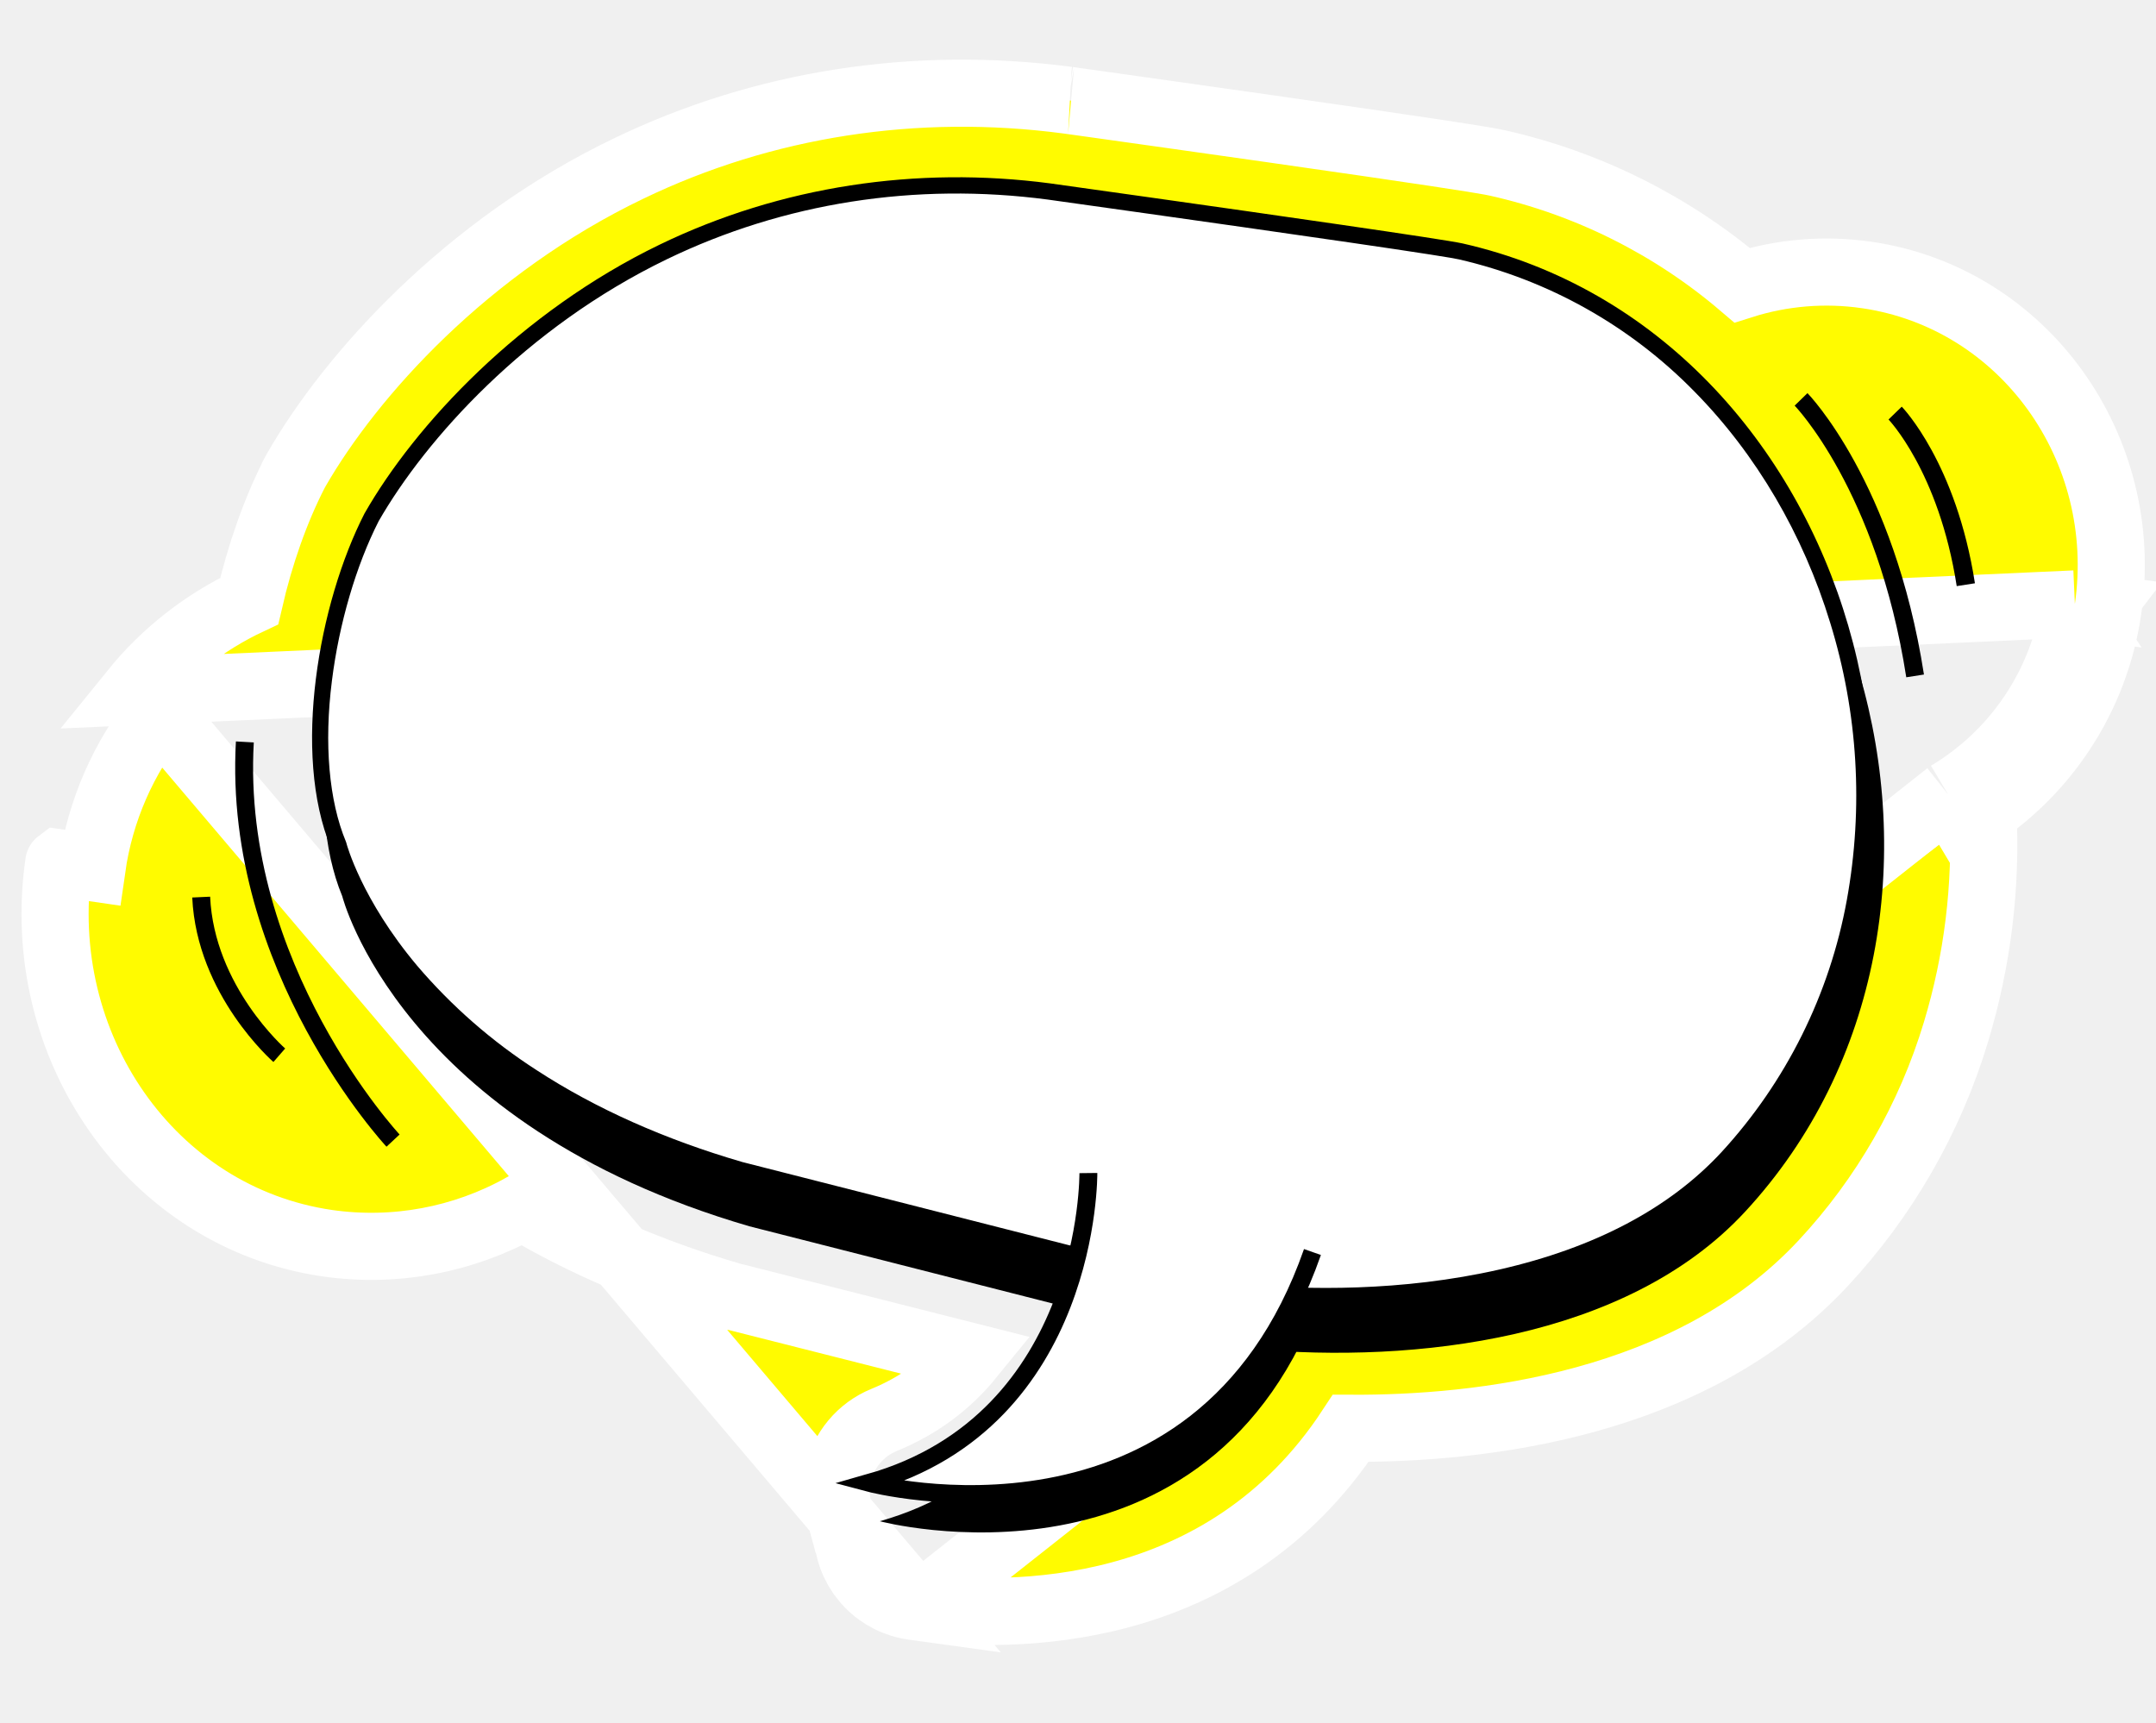
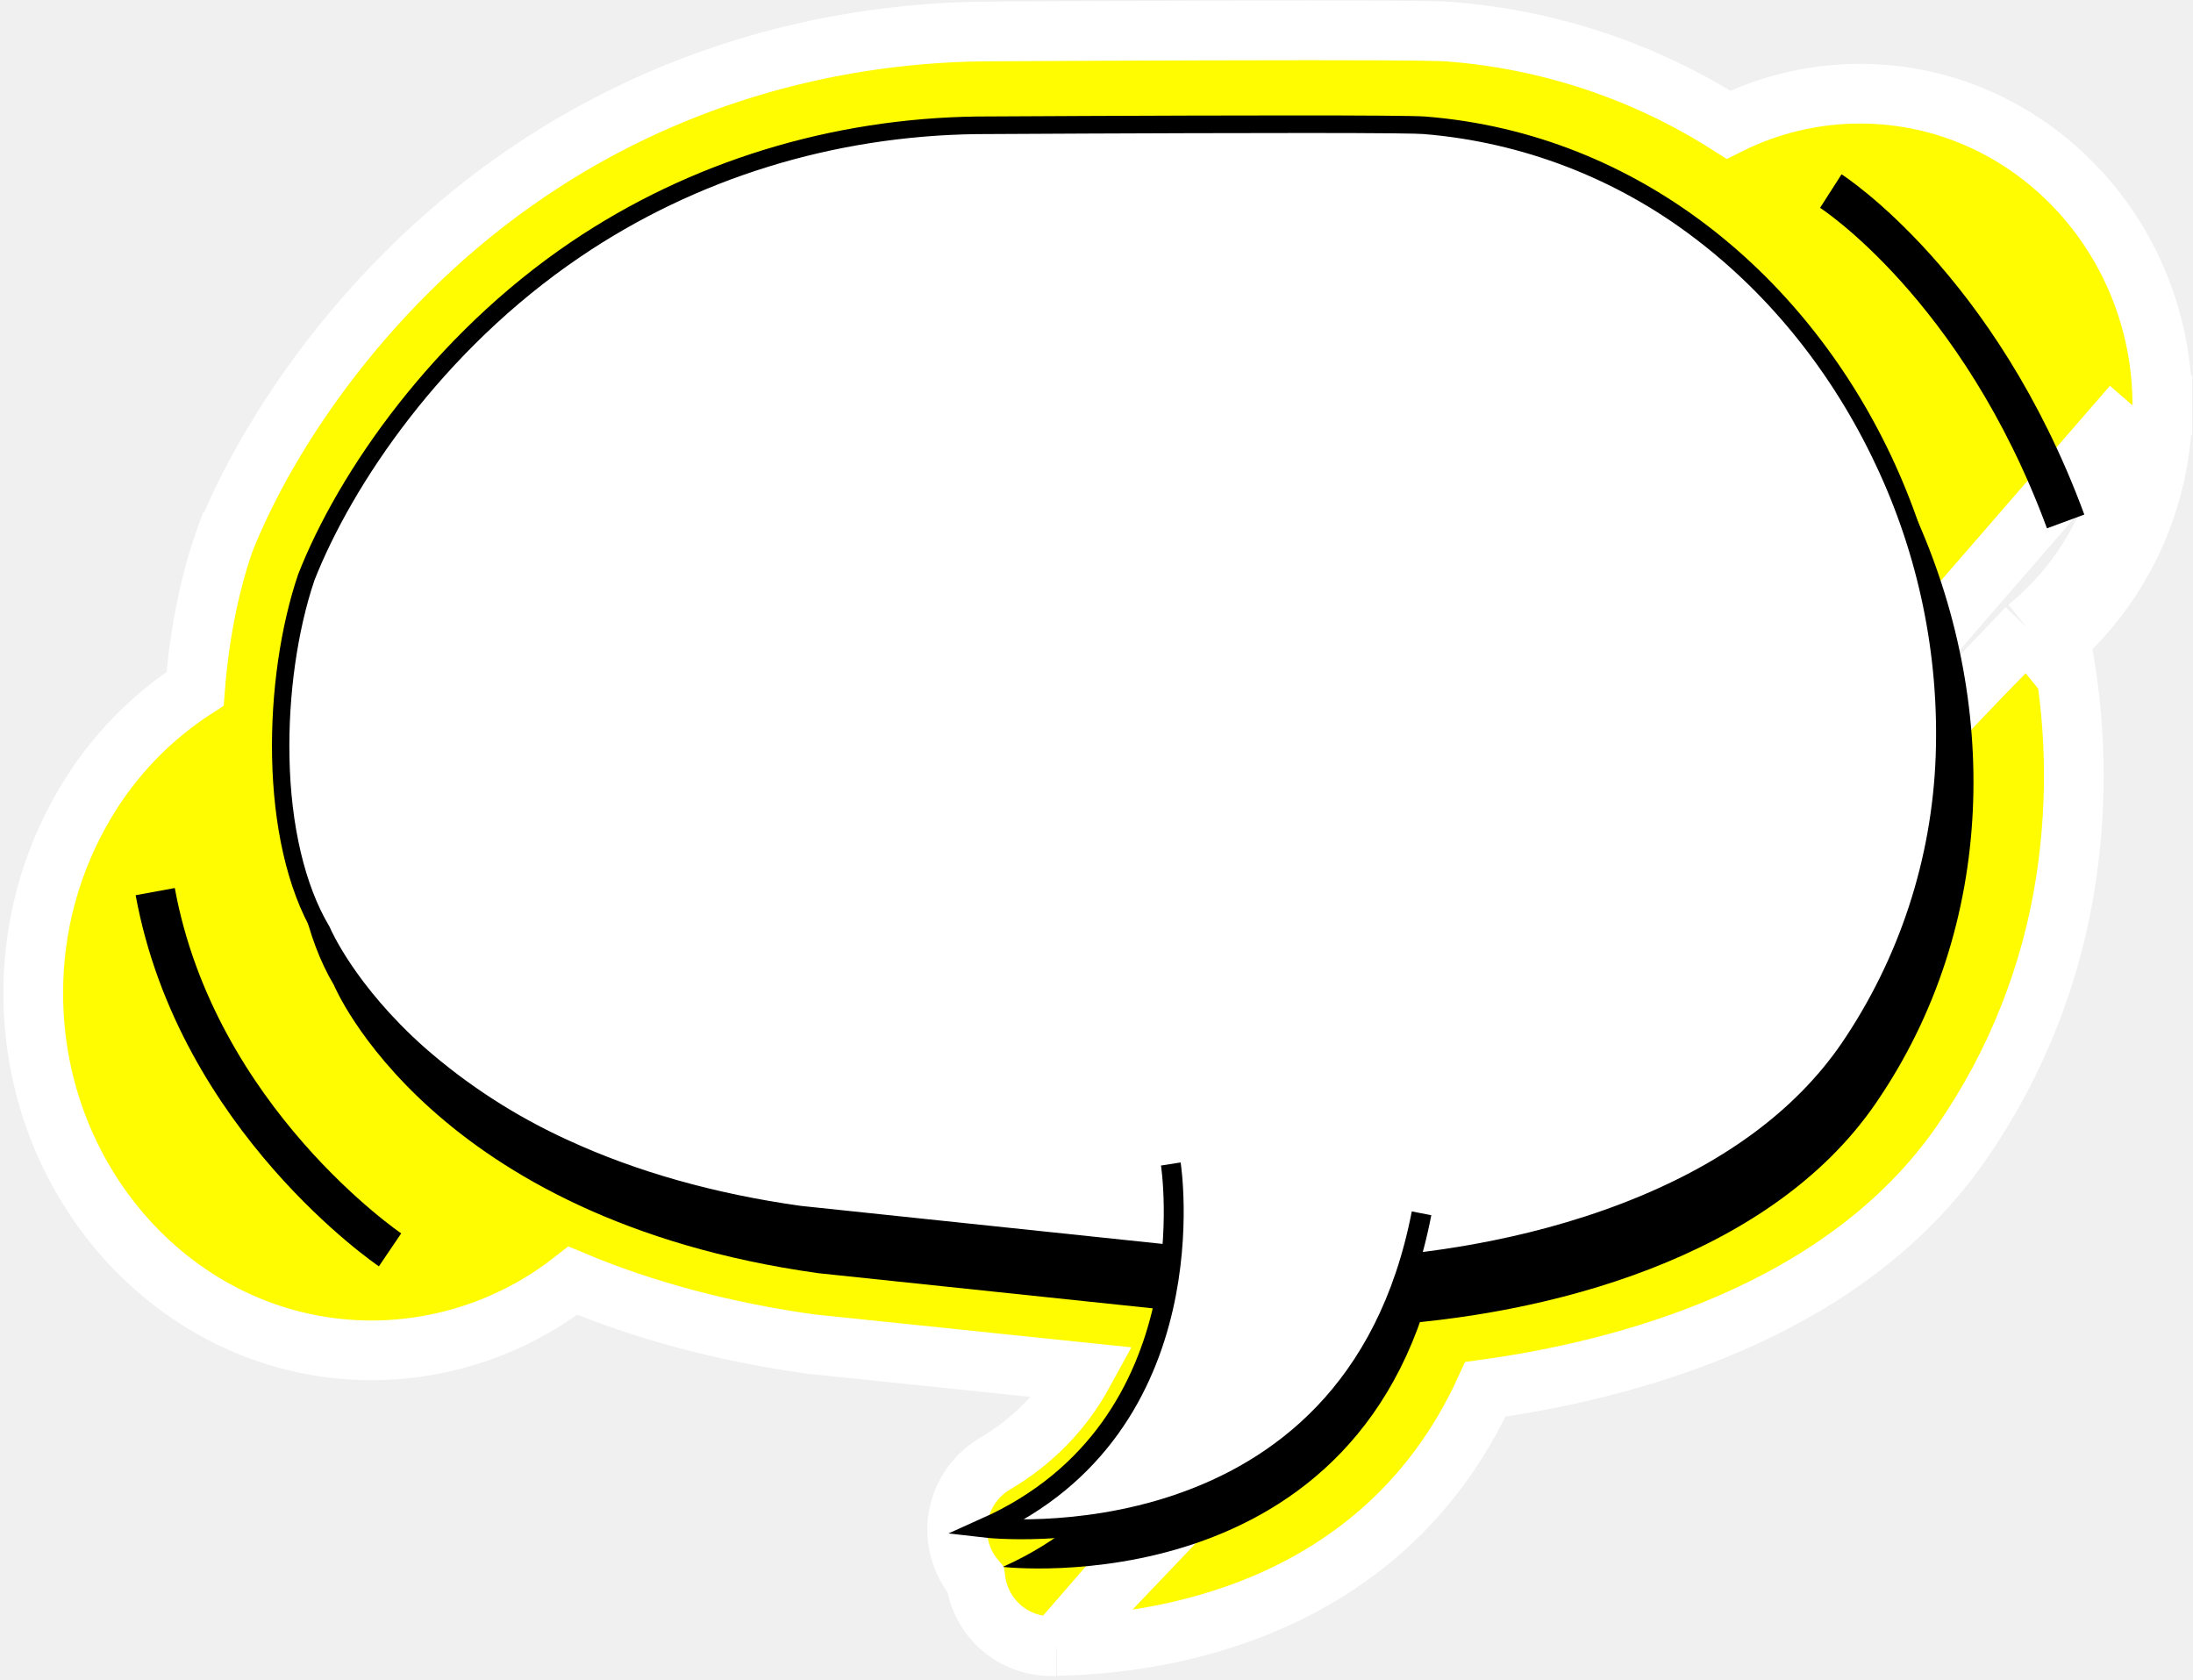
- <svg xmlns="http://www.w3.org/2000/svg" width="169" height="135" viewBox="0 0 169 135" fill="none">
-   <path d="M71.992 125.98L71.579 125.923C70.263 125.742 69.045 125.128 68.116 124.178C67.19 123.232 66.604 122.005 66.45 120.69C66.421 120.458 66.406 120.224 66.404 119.991C66.13 119.532 65.917 119.037 65.772 118.518L68.306 117.811L65.772 118.518C65.508 117.575 65.478 116.583 65.684 115.625C65.89 114.668 66.326 113.775 66.954 113.024C67.581 112.273 68.383 111.685 69.288 111.313L69.293 111.311C71.995 110.205 74.25 108.551 76.053 106.338L57.651 101.678L57.561 101.665L57.386 101.614C51.339 99.855 45.817 97.513 40.953 94.616C36.319 97.204 30.948 98.211 25.664 97.455L25.657 97.454C11.805 95.437 2.527 81.942 4.608 67.638C4.608 67.637 4.608 67.636 4.609 67.635L7.212 68.014C7.847 63.56 9.681 59.363 12.517 55.872L71.992 125.98ZM71.992 125.98L72.031 125.973M71.992 125.98L72.031 125.973M165.244 47.718C167.071 35.158 158.676 23.353 146.319 21.554L146.318 21.554C143.037 21.078 139.699 21.354 136.553 22.352C131.04 17.653 124.458 14.362 117.373 12.774L117.369 12.773C116.942 12.678 116.006 12.475 107.327 11.211C102.453 10.501 96.586 9.668 91.921 9.01C89.587 8.681 87.554 8.395 86.094 8.19L84.368 7.949L83.892 7.882L83.763 7.864L83.728 7.859C83.722 7.858 83.721 7.858 83.723 7.858L83.706 7.856L83.689 7.854C71.754 6.276 59.854 8.113 49.284 13.208C36.587 19.301 27.531 29.35 23.223 36.838L23.204 36.871L23.186 36.904L23.157 36.958L23.157 36.959L23.128 37.013L23.116 37.034L23.105 37.056C21.598 39.99 20.369 43.489 19.535 47.115C16.023 48.765 12.924 51.19 10.474 54.215L162.64 47.342M165.244 47.718C165.243 47.719 165.243 47.72 165.243 47.721L162.64 47.342M165.244 47.718C165.244 47.716 165.244 47.713 165.245 47.711L162.64 47.342M165.244 47.718C164.753 51.178 163.495 54.485 161.56 57.395C159.927 59.852 157.848 61.974 155.436 63.653M162.64 47.342C162.205 50.416 161.088 53.354 159.369 55.939C157.651 58.525 155.375 60.692 152.71 62.283M155.436 63.653C155.409 63.125 155.375 62.597 155.332 62.07L152.71 62.283M155.436 63.653C155.726 69.474 155.013 75.306 153.322 80.893C151.282 87.66 147.716 93.868 142.897 99.039C132.471 110.232 115.929 112.009 105.88 111.963C95.914 127.158 79.097 126.87 72.031 125.973M155.436 63.653C154.988 63.965 154.528 64.261 154.058 64.542L152.71 62.283M152.71 62.283L72.031 125.973" fill="#FFFB00" stroke="white" stroke-width="5.261" />
-   <path d="M86.143 94.965C86.143 94.965 86.352 114.316 68.966 119.248C68.966 119.248 94.965 126.169 103.709 101.155" fill="black" />
-   <path d="M26.829 70.257C23.765 62.865 25.876 51.068 29.462 44.048C33.443 37.09 41.711 28.244 52.619 22.972C62.119 18.381 72.778 16.8 83.22 18.178C83.22 18.178 113.269 22.37 115.536 22.884C146.294 29.86 158.301 71.752 136.779 94.998C127.476 105.044 110.855 106.88 98.212 105.749C96.472 105.593 94.747 105.297 93.054 104.863L58.746 96.129C31.349 88.147 26.829 70.257 26.829 70.257Z" fill="black" />
-   <path d="M95.63 101.103C94.511 100.941 93.401 100.719 92.306 100.438L57.997 91.704C44.062 87.643 36.247 80.948 32.148 76.045C27.712 70.736 26.551 66.335 26.539 66.292L26.527 66.249L26.51 66.205C23.57 59.108 25.525 47.591 29.116 40.549C32.85 34.03 40.817 25.153 51.987 19.745C61.267 15.262 71.724 13.623 82.23 15.008C82.358 15.027 95.687 16.887 105.151 18.265C112.057 19.271 114.039 19.604 114.488 19.705C128.441 22.869 139.503 33.685 144.071 48.626C146.275 55.759 146.727 63.326 145.387 70.68C144.02 78.189 140.558 85.155 135.405 90.764C131.245 95.26 125.283 98.413 117.701 100.146C109.919 101.92 102.347 101.76 97.365 101.315C96.789 101.257 96.204 101.187 95.63 101.103Z" fill="white" />
-   <path d="M105.067 18.901C111.945 19.902 113.91 20.23 114.348 20.33C121.37 21.942 127.784 25.542 132.833 30.706C137.665 35.615 141.344 41.884 143.463 48.823C145.636 55.853 146.083 63.312 144.764 70.56C143.417 77.949 140.008 84.802 134.937 90.32C130.866 94.718 125.018 97.809 117.559 99.511C109.857 101.268 102.354 101.111 97.417 100.669C96.853 100.618 96.281 100.551 95.717 100.468C94.623 100.308 93.537 100.091 92.466 99.819L58.175 91.087C52.099 89.314 46.687 86.899 42.089 83.905C38.575 81.647 35.41 78.881 32.695 75.697C28.326 70.493 27.176 66.175 27.164 66.135L27.141 66.046L27.108 65.958C25.787 62.776 25.391 58.303 26.018 53.363C26.577 48.887 27.912 44.33 29.682 40.854C33.373 34.419 41.241 25.655 52.271 20.323C61.431 15.892 71.753 14.273 82.137 15.645C82.27 15.664 95.597 17.524 105.064 18.903L105.067 18.901ZM105.248 17.634C95.671 16.24 82.319 14.376 82.319 14.376C71.877 12.998 61.218 14.578 51.718 19.172C40.809 24.444 32.541 33.291 28.573 40.25C24.978 47.266 22.876 59.067 25.941 66.457C25.941 66.457 30.46 84.347 57.857 92.329L92.166 101.065C93.283 101.35 94.414 101.576 95.555 101.743C96.143 101.828 96.733 101.898 97.326 101.951C109.971 103.083 126.59 101.248 135.893 91.201C157.415 67.954 145.408 26.062 114.651 19.084C113.903 18.915 110.052 18.334 105.263 17.637L105.248 17.634Z" fill="black" />
-   <path d="M85.313 91.955C85.313 91.955 85.524 111.309 68.135 116.241C68.135 116.241 94.135 123.162 102.878 98.145" fill="white" />
-   <path d="M85.313 91.955C85.313 91.955 85.524 111.309 68.135 116.241C68.135 116.241 94.135 123.162 102.878 98.145" stroke="black" stroke-width="1.403" stroke-miterlimit="10" />
-   <path d="M30.809 89.411C30.809 89.411 18.192 75.873 19.193 58.16" stroke="black" stroke-width="1.403" stroke-miterlimit="10" />
-   <path d="M21.892 82.72C21.892 82.72 16.107 77.678 15.77 70.323" stroke="black" stroke-width="1.403" stroke-miterlimit="10" />
-   <path d="M141.178 31.307C141.178 31.307 147.798 38.093 150.118 52.984" stroke="black" stroke-width="1.403" stroke-miterlimit="10" />
-   <path d="M148.552 32.381C148.552 32.381 152.66 36.606 154.093 45.834" stroke="black" stroke-width="1.445" stroke-miterlimit="10" />
+ <svg xmlns="http://www.w3.org/2000/svg" width="551" height="422" viewBox="0 0 551 422" fill="none">
+   <path d="M265.37 413.548L264.183 413.557C259.952 413.59 255.83 412.214 252.466 409.647C249.113 407.088 246.703 403.489 245.613 399.414C245.377 398.554 245.202 397.68 245.086 396.799C243.888 395.393 242.895 393.816 242.142 392.115C240.878 389.262 240.327 386.144 240.536 383.031C240.746 379.917 241.71 376.901 243.345 374.243C244.98 371.585 247.238 369.364 249.923 367.773L249.934 367.766C259.549 362.093 267.011 354.439 272.285 344.783L204.72 337.77H204.435L203.919 337.698C182.198 334.67 162.042 329.338 143.93 321.742C129.551 333.015 111.782 339.206 93.42 339.25L93.411 339.25H93.402C46.095 339.25 8.362 298.612 8.356 249.564C8.31 232.703 12.845 216.146 21.478 201.663C28.341 190.112 37.77 180.319 49.014 173.032C50.013 160.093 52.471 147.392 56.18 136.561L56.202 136.495L56.226 136.429L56.298 136.23L56.299 136.23L56.371 136.031L56.408 135.93L56.447 135.83C67.319 108.406 93.035 69.893 133.028 43C166.293 20.544 205.676 8.454 246.878 7.911L246.927 7.911H246.977L247.038 7.91L247.126 7.91L247.575 7.908L249.231 7.898C250.654 7.891 252.696 7.879 255.237 7.866C260.319 7.839 267.398 7.802 275.52 7.766C291.762 7.694 312.186 7.622 329.161 7.622C359.417 7.622 362.644 7.852 364.077 7.958L364.089 7.959C389.082 9.859 413.195 17.901 434.299 31.338C444.53 26.224 455.828 23.544 467.308 23.538L467.312 23.538C509.444 23.538 543.288 58.883 543.296 101.817M265.37 413.548L535.796 101.833M265.37 413.548L265.496 413.506M265.37 413.548L265.496 413.506M543.296 101.817C543.296 101.822 543.296 101.828 543.296 101.833H535.796M543.296 101.817C543.296 101.812 543.296 101.807 543.296 101.802L535.796 101.833M543.296 101.817C543.343 113.634 540.744 125.311 535.689 135.993C531.3 145.268 525.156 153.587 517.612 160.498M535.796 101.833C535.841 112.535 533.487 123.111 528.91 132.784C524.332 142.458 517.646 150.982 509.343 157.732M517.612 160.498C517.312 159.013 516.992 157.532 516.653 156.054L509.343 157.732M517.612 160.498C521.618 180.308 522.134 200.678 519.124 220.688C515.561 244.545 506.568 267.265 492.839 287.097C462.979 330.248 407.346 344.325 373.204 349.031C347.229 405.85 289.871 413.101 265.496 413.506M517.612 160.498C516.465 161.549 515.285 162.568 514.074 163.552L509.343 157.732M509.343 157.732L265.496 413.506" fill="#FFFB00" stroke="white" stroke-width="15" />
+   <path d="M298.501 302.285C298.501 302.285 308.826 368.192 251.967 393.655C251.967 393.655 344.096 404.349 361.498 314.676" fill="black" />
+   <path d="M83.891 247.462C69.764 223.766 71.107 182.474 79.852 156.746C89.975 131.035 113.787 96.752 148.38 73.348C178.504 52.967 214.081 42.282 250.387 41.796C250.387 41.796 354.974 41.168 362.964 41.796C471.354 50.316 533.121 187.256 471.248 277.246C444.504 316.135 388.716 330.656 345.027 333.078C339.013 333.411 332.982 333.257 326.992 332.618L205.617 319.864C108.194 306.245 83.891 247.462 83.891 247.462Z" fill="black" />
+   <path d="M333.911 318.512C330.013 318.513 326.118 318.306 322.242 317.893L200.867 305.14C151.312 298.211 121.328 279.253 104.91 264.563C87.139 248.655 80.993 234.222 80.931 234.08L80.87 233.939L80.791 233.797C67.234 211.048 68.183 170.79 76.936 144.982C86.436 120.889 109.203 86.65 144.622 62.654C174.052 42.75 208.909 31.967 245.434 31.473C245.882 31.473 292.276 31.198 325.245 31.198C349.302 31.198 356.229 31.349 357.81 31.473C406.978 35.335 450.088 66.737 473.092 115.436C484.154 138.672 489.453 164.262 488.536 190.013C487.602 216.308 479.252 241.792 464.461 263.485C452.502 280.888 433.731 294.605 408.725 304.282C383.061 314.199 357.151 317.416 339.934 318.371C337.941 318.459 335.912 318.512 333.911 318.512Z" fill="white" />
+   <path d="M325.271 33.408C349.232 33.408 356.098 33.55 357.643 33.673C382.399 35.683 406.067 44.779 425.855 59.888C444.776 74.232 460.44 93.791 471.116 116.408C482.021 139.311 487.248 164.534 486.35 189.916C485.425 215.788 477.202 240.861 462.643 262.204C450.94 279.226 432.528 292.678 407.926 302.188C382.526 312.007 356.853 315.198 339.793 316.143C337.844 316.249 335.86 316.302 333.893 316.302C330.081 316.299 326.271 316.098 322.479 315.701L201.165 302.948C179.558 299.916 159.899 294.366 142.725 286.438C129.617 280.48 117.447 272.619 106.604 263.105C89.115 247.523 83.047 233.364 82.986 233.232L82.863 232.94L82.705 232.657C76.621 222.458 73.047 207.398 72.731 190.234C72.415 174.687 74.707 158.478 79.017 145.742C88.412 121.958 110.898 88.152 145.877 64.483C174.922 44.818 209.331 34.168 245.434 33.691C245.9 33.691 292.284 33.417 325.262 33.417L325.271 33.408ZM325.262 28.998C291.898 28.998 245.425 29.272 245.425 29.272C209.12 29.758 173.543 40.443 143.419 60.833C108.826 84.237 85.014 118.52 74.935 144.231C66.155 169.95 64.847 211.251 78.974 234.938C78.974 234.938 103.277 293.721 200.7 307.34L322.075 320.103C326.027 320.519 329.998 320.729 333.972 320.73C336.021 320.73 338.069 320.674 340.118 320.562C383.816 318.141 439.596 303.628 466.34 264.731C528.213 174.74 466.445 37.801 358.056 29.272C355.422 29.069 341.997 28.998 325.315 28.998H325.262Z" fill="black" />
+   <path d="M294.172 292.43C294.172 292.43 304.506 358.346 247.638 383.809C247.638 383.809 339.767 394.503 357.169 304.822" fill="white" />
+   <path d="M294.172 292.43C294.172 292.43 304.506 358.346 247.638 383.809C247.638 383.809 339.767 394.503 357.169 304.822" stroke="black" stroke-width="5" stroke-miterlimit="10" />
+   <path d="M98 314C98 314 49.478 281.149 39 224" stroke="black" stroke-width="10" stroke-miterlimit="10" />
+   <path d="M460 48C460 48 497.153 71.807 519 131" stroke="black" stroke-width="10" stroke-miterlimit="10" />
</svg>
